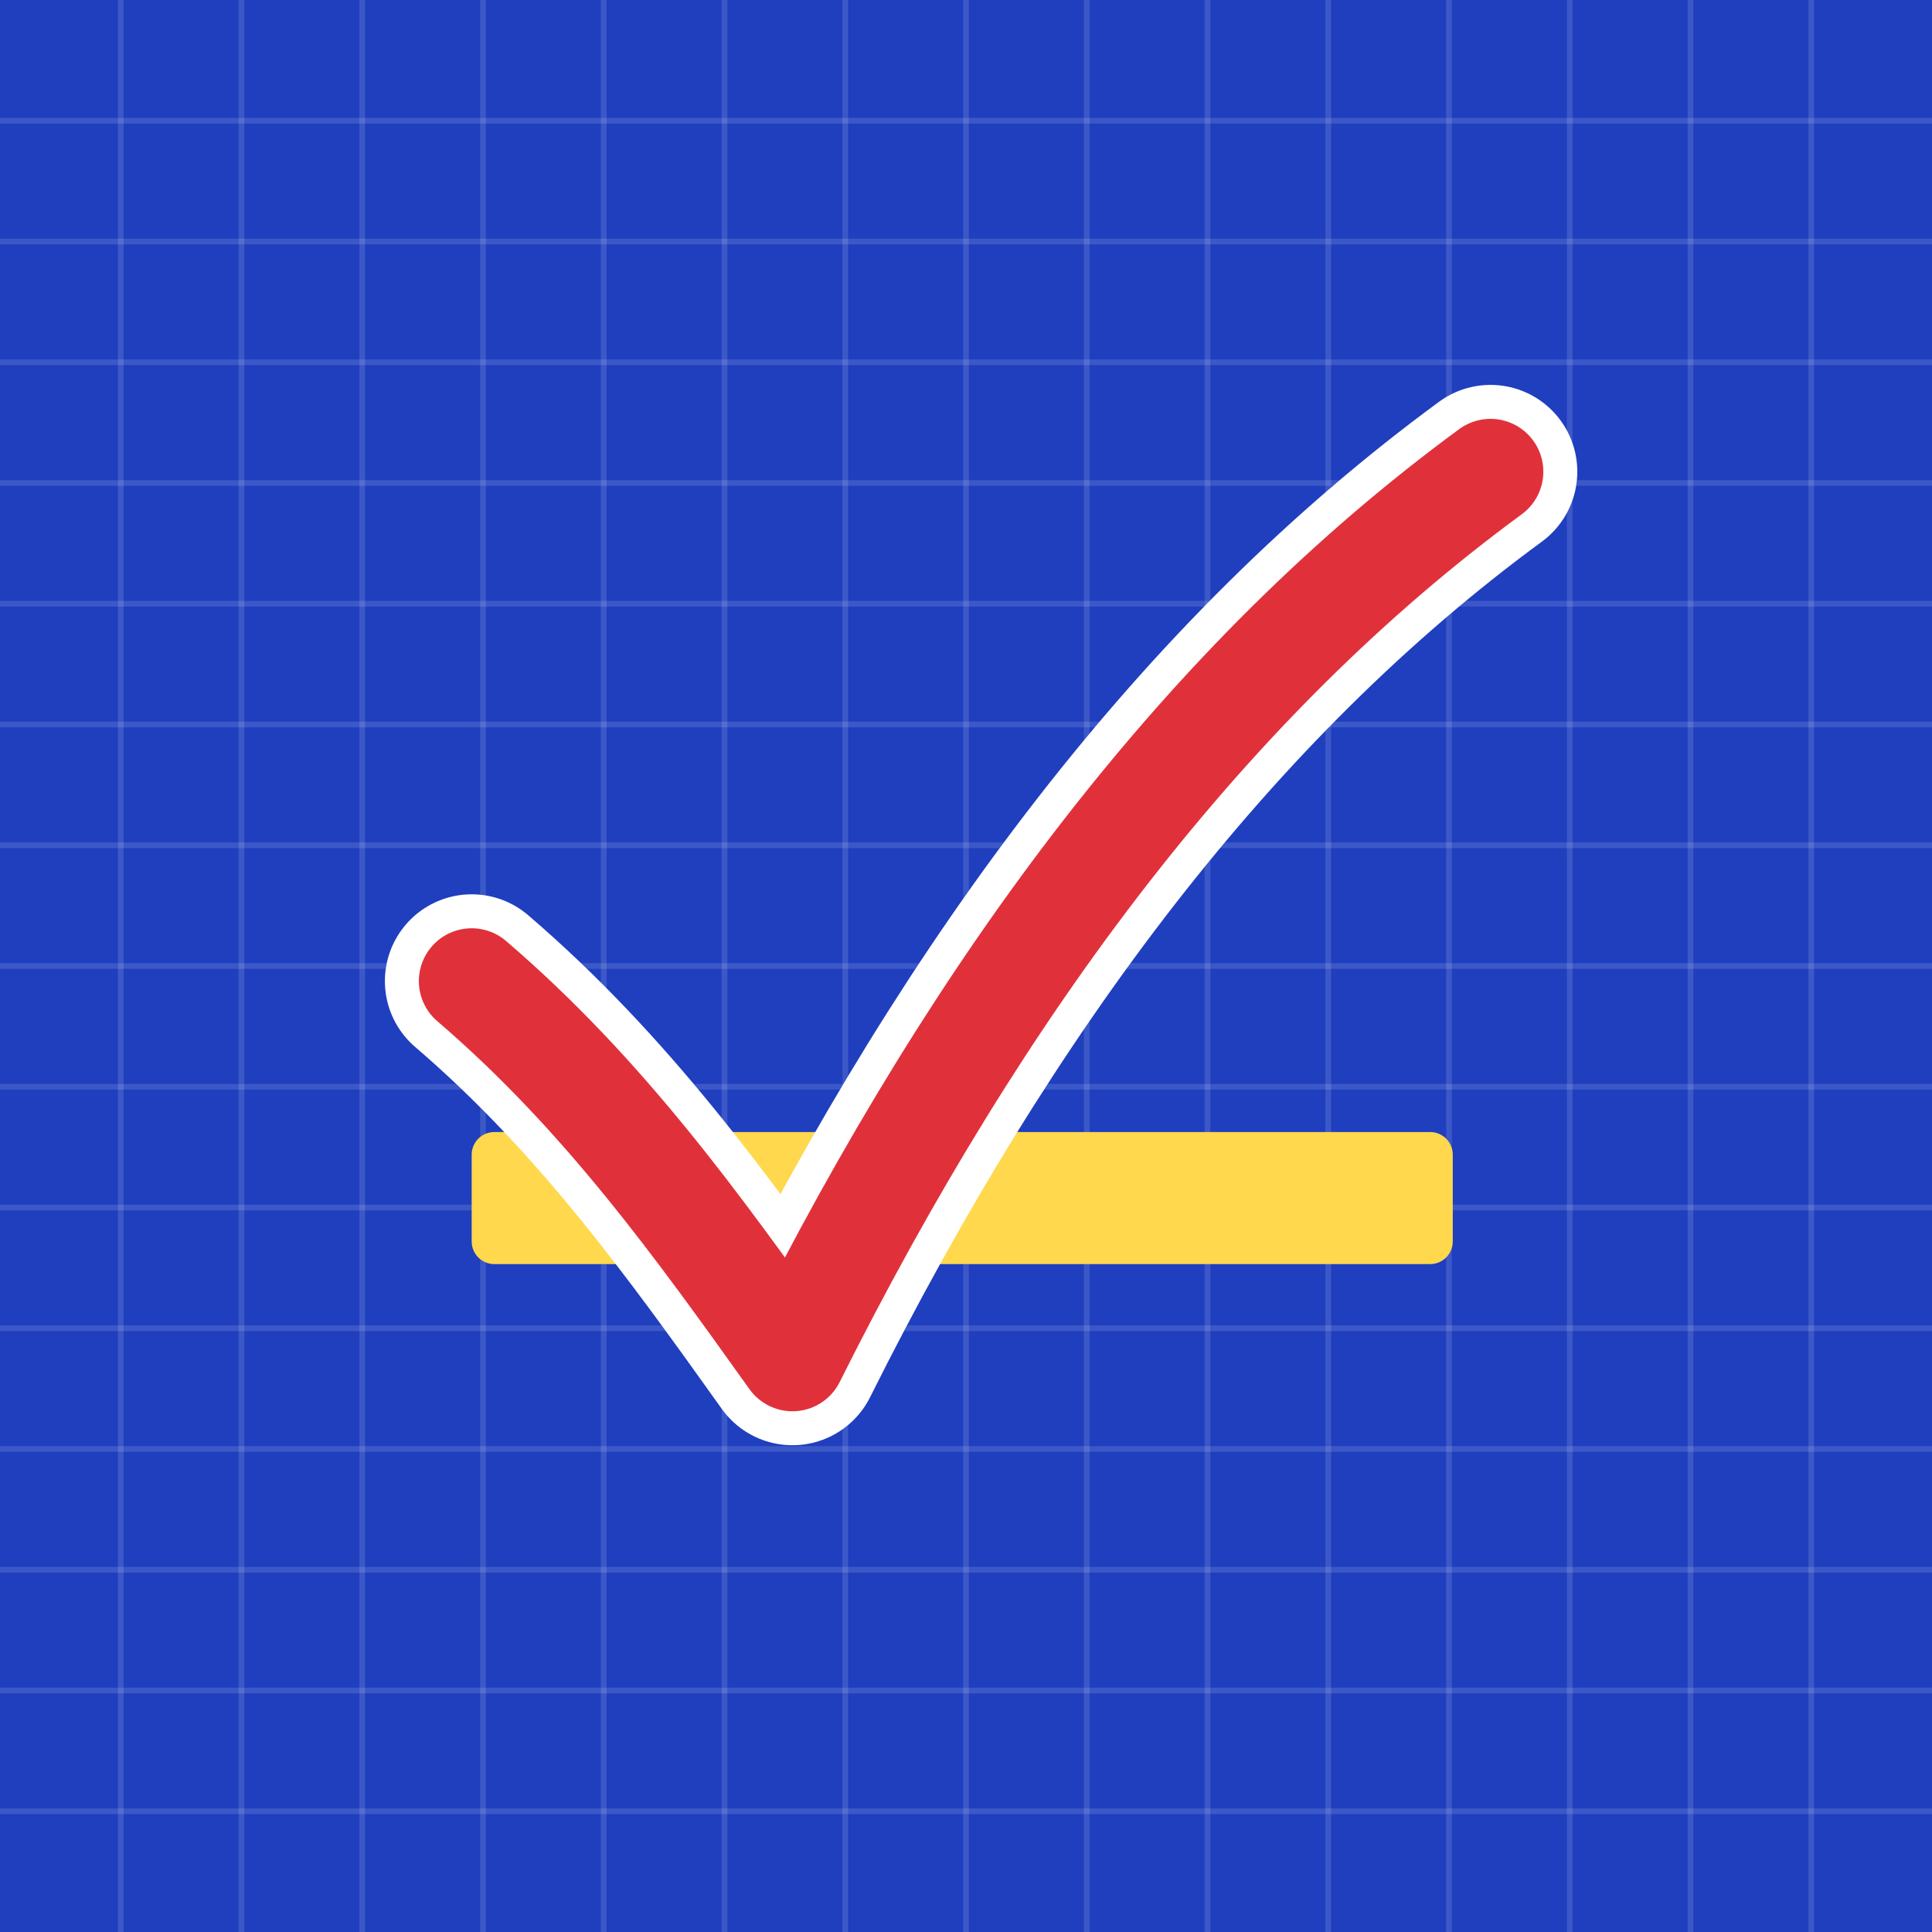
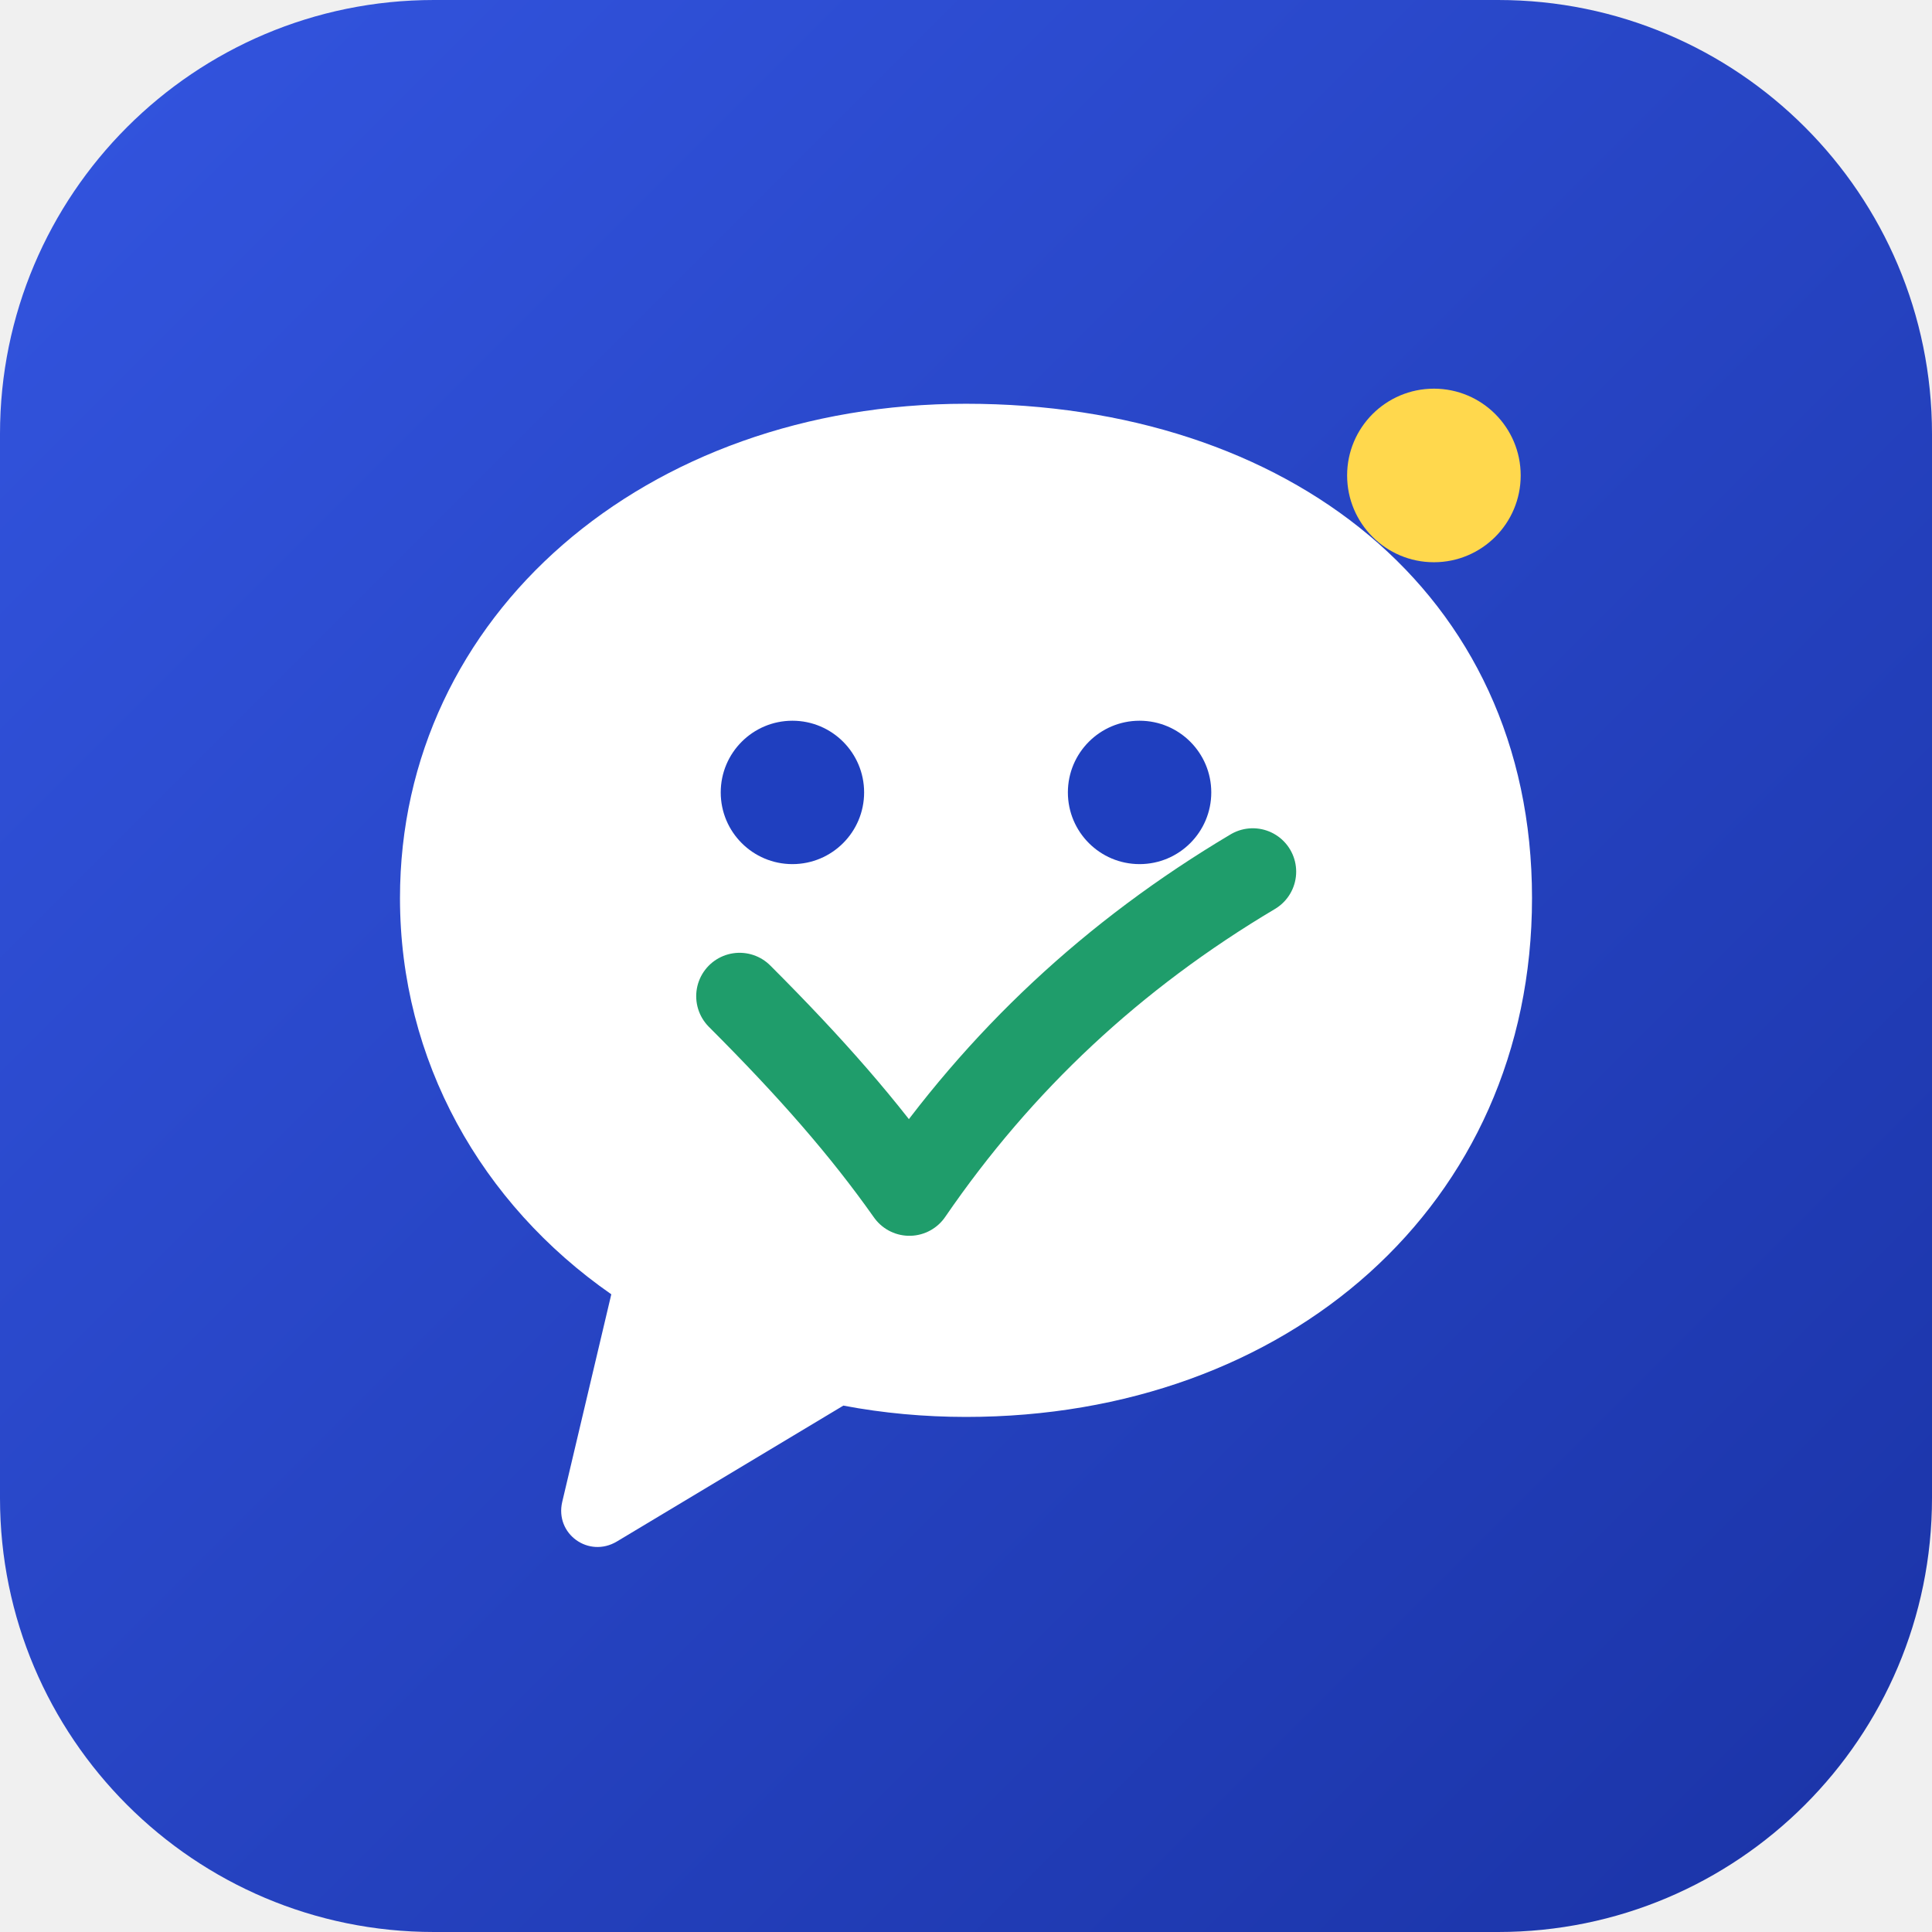
<svg xmlns="http://www.w3.org/2000/svg" viewBox="0 0 1024 1024">
-   <rect width="1024" height="1024" fill="#1F3FBF" />
-   <g stroke="#ffffff" stroke-opacity="0.13" stroke-width="3">
-     <line x1="64" y1="0" x2="64" y2="1024" />
-     <line x1="128" y1="0" x2="128" y2="1024" />
-     <line x1="192" y1="0" x2="192" y2="1024" />
-     <line x1="256" y1="0" x2="256" y2="1024" />
-     <line x1="320" y1="0" x2="320" y2="1024" />
-     <line x1="384" y1="0" x2="384" y2="1024" />
-     <line x1="448" y1="0" x2="448" y2="1024" />
-     <line x1="512" y1="0" x2="512" y2="1024" />
-     <line x1="576" y1="0" x2="576" y2="1024" />
-     <line x1="640" y1="0" x2="640" y2="1024" />
-     <line x1="704" y1="0" x2="704" y2="1024" />
-     <line x1="768" y1="0" x2="768" y2="1024" />
-     <line x1="832" y1="0" x2="832" y2="1024" />
-     <line x1="896" y1="0" x2="896" y2="1024" />
-     <line x1="960" y1="0" x2="960" y2="1024" />
-     <line x1="0" y1="64" x2="1024" y2="64" />
-     <line x1="0" y1="128" x2="1024" y2="128" />
-     <line x1="0" y1="192" x2="1024" y2="192" />
-     <line x1="0" y1="256" x2="1024" y2="256" />
-     <line x1="0" y1="320" x2="1024" y2="320" />
-     <line x1="0" y1="384" x2="1024" y2="384" />
-     <line x1="0" y1="448" x2="1024" y2="448" />
-     <line x1="0" y1="512" x2="1024" y2="512" />
-     <line x1="0" y1="576" x2="1024" y2="576" />
-     <line x1="0" y1="640" x2="1024" y2="640" />
-     <line x1="0" y1="704" x2="1024" y2="704" />
-     <line x1="0" y1="768" x2="1024" y2="768" />
-     <line x1="0" y1="832" x2="1024" y2="832" />
-     <line x1="0" y1="896" x2="1024" y2="896" />
-     <line x1="0" y1="960" x2="1024" y2="960" />
+   <defs>
+     <linearGradient id="bg" x1="0" y1="0" x2="1" y2="1">
+       <stop offset="0" stop-color="#3355E0" />
+       <stop offset="1" stop-color="#1A33A6" />
+     </linearGradient>
+   </defs>
+   <rect width="1024" height="1024" rx="230" fill="url(#bg)" />
+   <g>
+     <path d="M512 214c-170 0-300 112-300 262 0 86 43 162 112 210l-26 110c-4 17 14 30 29 21l120-72c21 4 43 6 65 6 170 0 300-112 300-275S682 214 512 214z" fill="#ffffff" />
+     <circle cx="420" cy="420" r="38" fill="#1F3FBF" />
+     <circle cx="604" cy="420" r="38" fill="#1F3FBF" />
+     <path d="M392 528 C 430 566, 458 598, 482 632 C 530 562, 590 506, 664 462" fill="none" stroke="#1F9D6B" stroke-width="46" stroke-linecap="round" stroke-linejoin="round" />
+     <circle cx="760" cy="252" r="46" fill="#FFD84D" />
  </g>
-   <rect x="250" y="600" width="520" height="70" rx="12" fill="#FFD84D" />
-   <path d="M250 520 C 320 580, 370 650, 420 720 C 520 520, 640 360, 790 250" fill="none" stroke="#ffffff" stroke-width="92" stroke-linecap="round" stroke-linejoin="round" />
-   <path d="M250 520 C 320 580, 370 650, 420 720 C 520 520, 640 360, 790 250" fill="none" stroke="#E0313B" stroke-width="56" stroke-linecap="round" stroke-linejoin="round" />
</svg>
